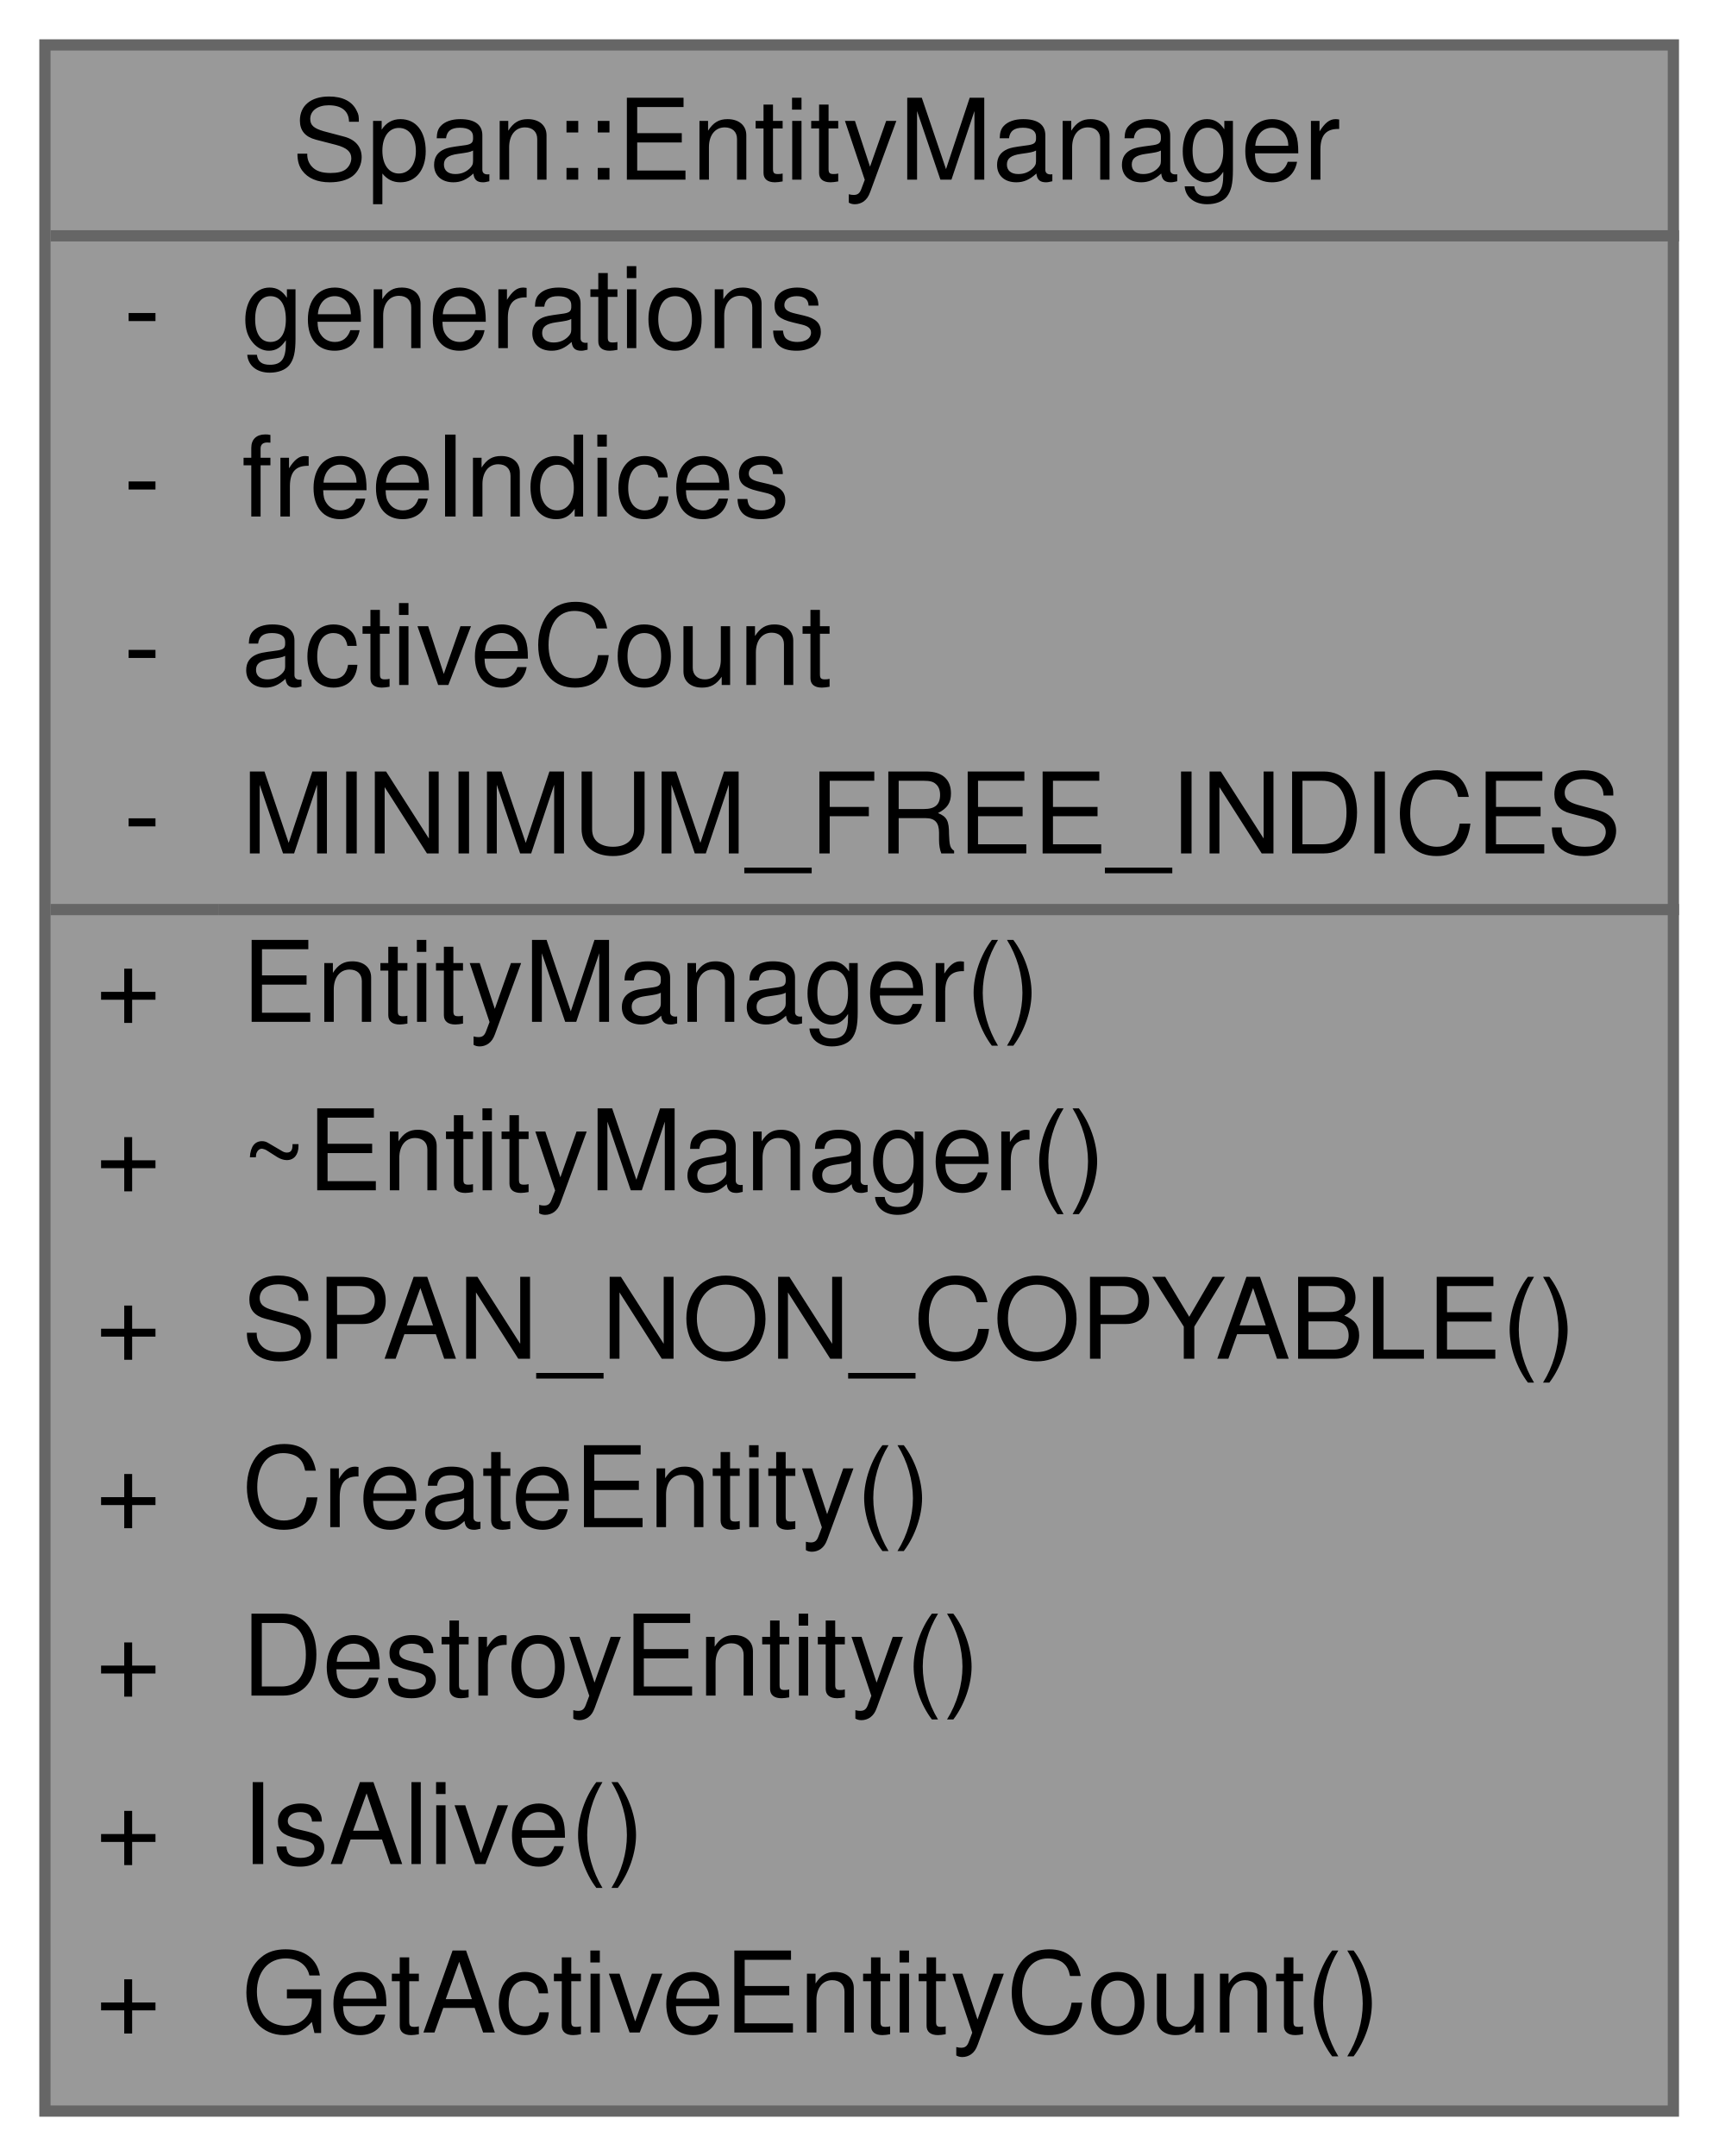
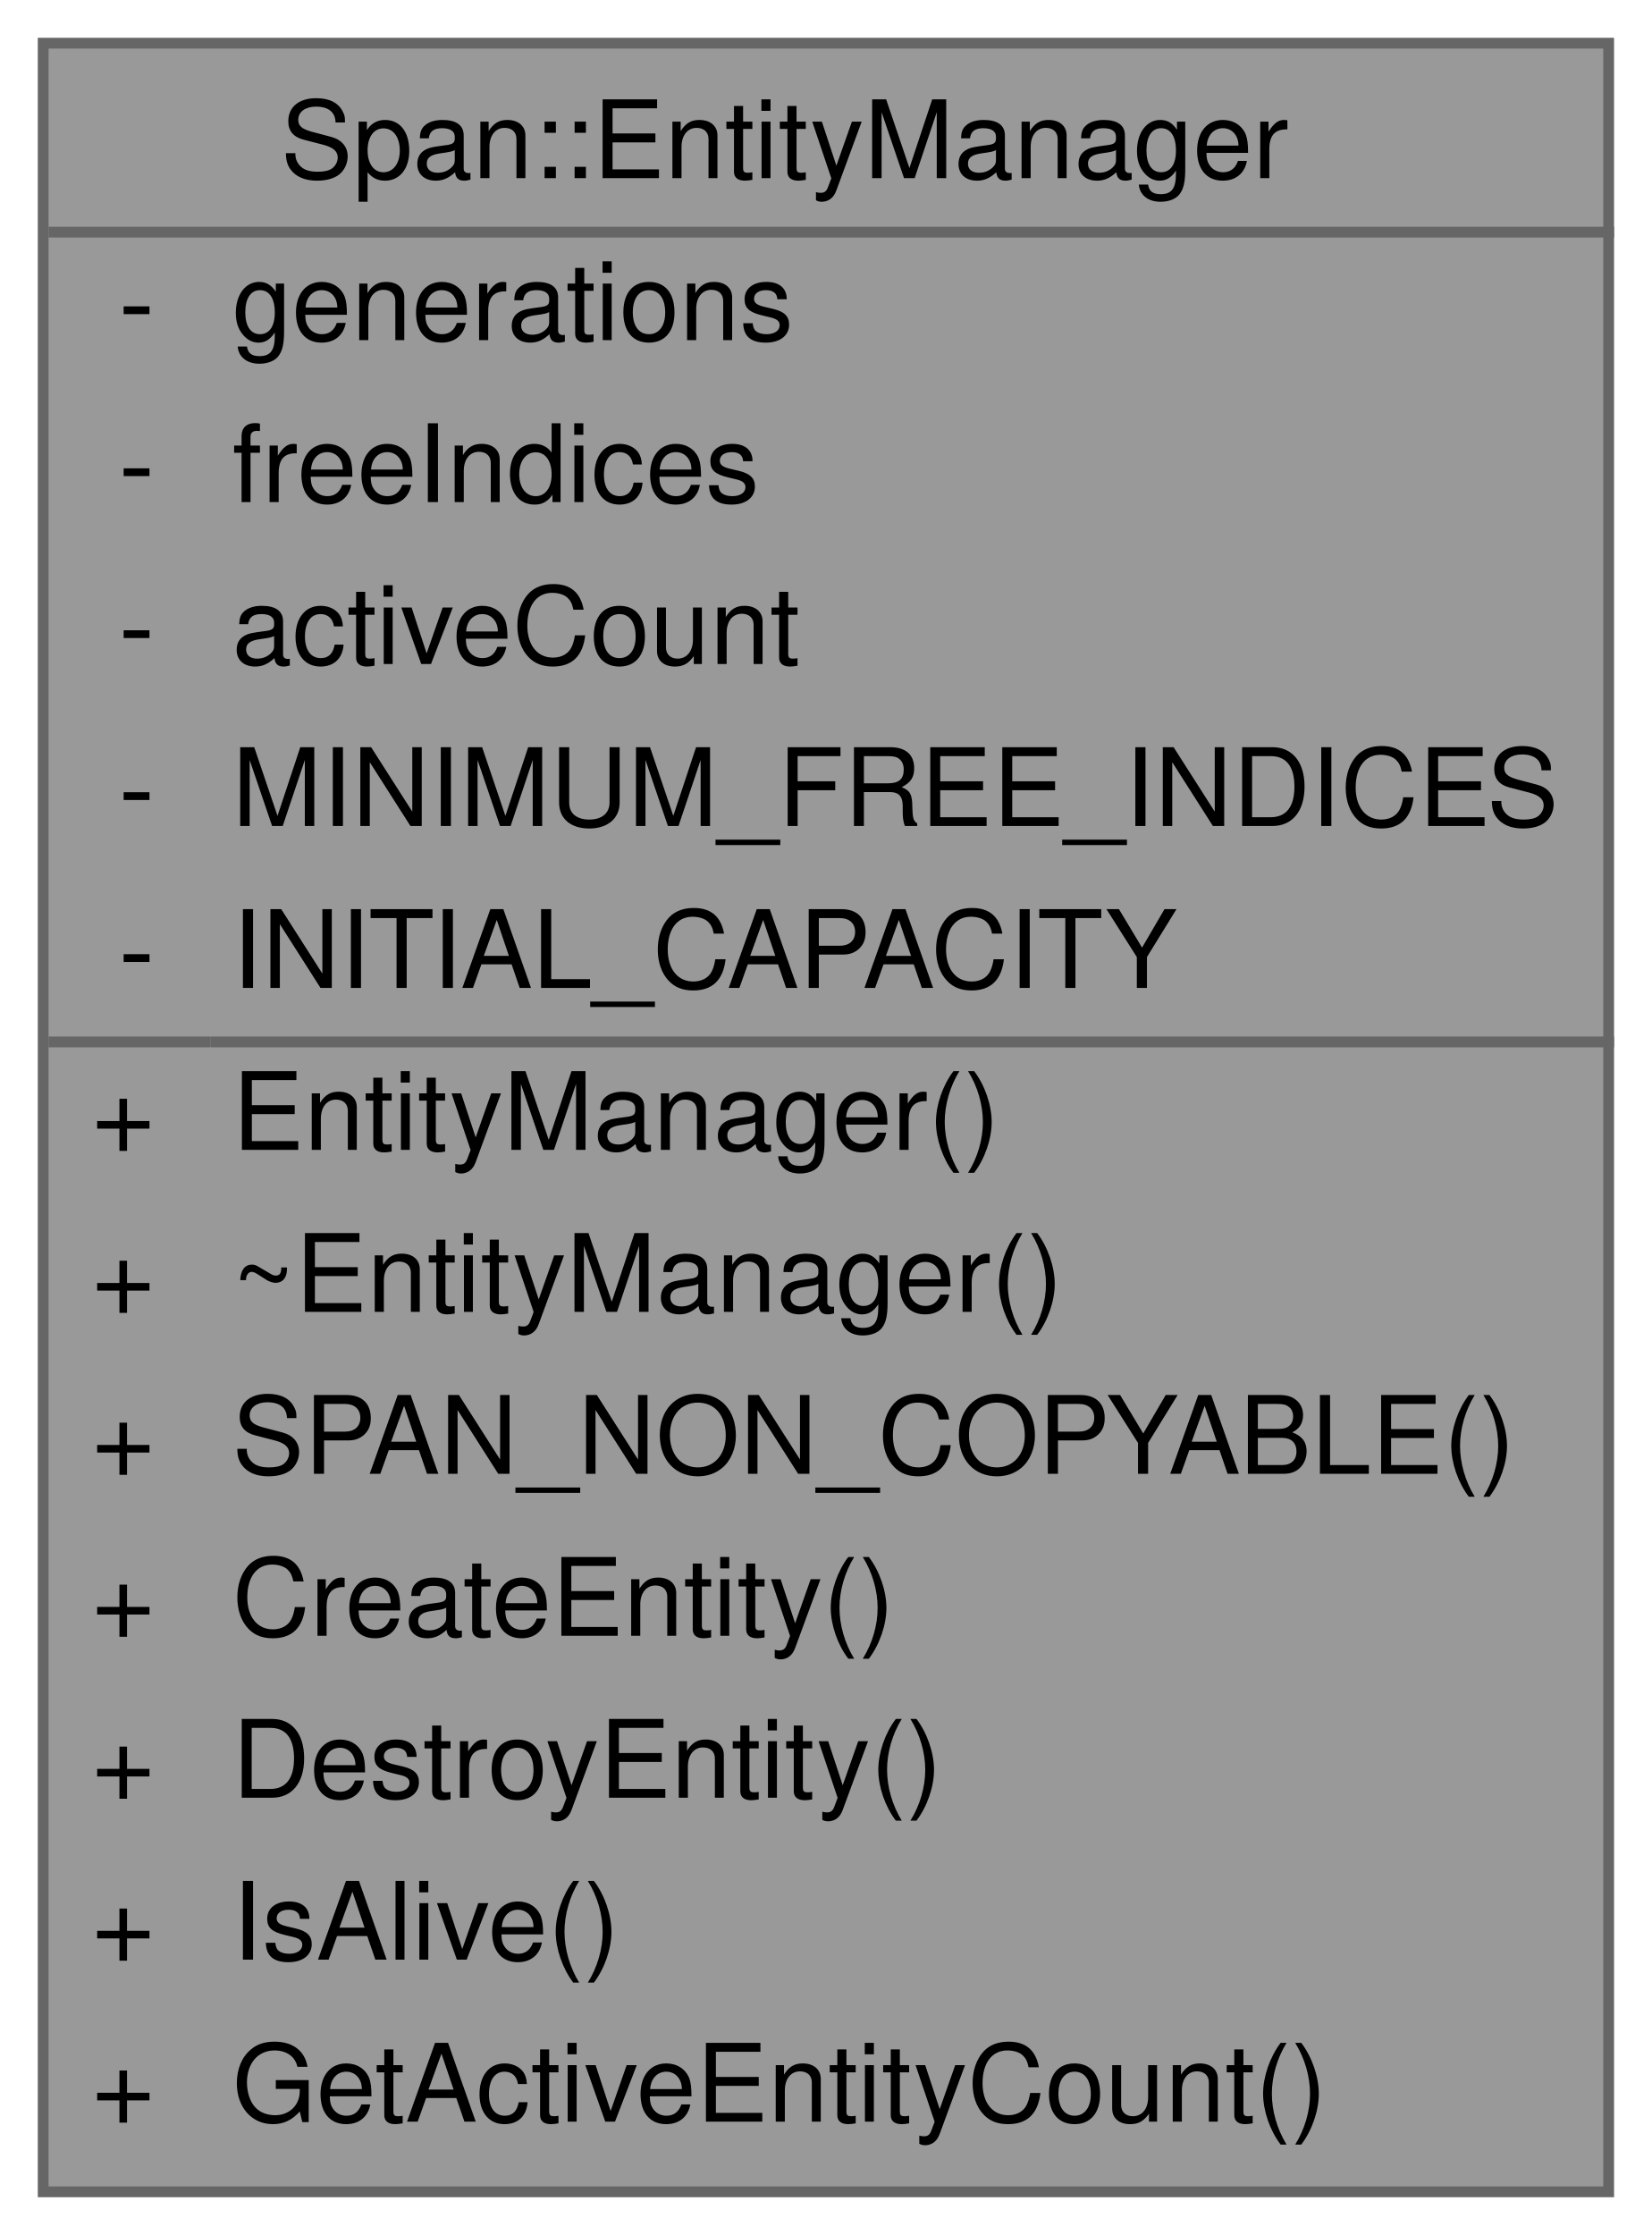
- <svg xmlns="http://www.w3.org/2000/svg" xmlns:xlink="http://www.w3.org/1999/xlink" width="153pt" height="192pt" viewBox="0.00 0.00 153.00 192.00">
-   <g id="graph0" class="graph" transform="scale(1 1) rotate(0) translate(4 188)">
+ <svg xmlns="http://www.w3.org/2000/svg" xmlns:xlink="http://www.w3.org/1999/xlink" width="153pt" height="207pt" viewBox="0.00 0.00 153.00 207.00">
+   <g id="graph0" class="graph" transform="scale(1 1) rotate(0) translate(4 203)">
    <g id="Node000001" class="node">
      <g id="a_Node000001">
        <a xlink:title="🆔 Entity IDの発行、破棄、有効性チェックを行う管理クラス。">
-           <polygon fill="#999999" stroke="transparent" points="145,-184 0,-184 0,0 145,0 145,-184" />
-           <text text-anchor="start" x="22" y="-172" font-family="Helvetica,sans-Serif" font-size="10.00">Span::EntityManager</text>
-           <text text-anchor="start" x="7" y="-157" font-family="Helvetica,sans-Serif" font-size="10.00">-</text>
-           <text text-anchor="start" x="17.5" y="-157" font-family="Helvetica,sans-Serif" font-size="10.00">generations</text>
-           <text text-anchor="start" x="7" y="-142" font-family="Helvetica,sans-Serif" font-size="10.00">-</text>
-           <text text-anchor="start" x="17.5" y="-142" font-family="Helvetica,sans-Serif" font-size="10.00">freeIndices</text>
-           <text text-anchor="start" x="7" y="-127" font-family="Helvetica,sans-Serif" font-size="10.00">-</text>
-           <text text-anchor="start" x="17.5" y="-127" font-family="Helvetica,sans-Serif" font-size="10.00">activeCount</text>
-           <text text-anchor="start" x="7" y="-112" font-family="Helvetica,sans-Serif" font-size="10.00">-</text>
-           <text text-anchor="start" x="17.5" y="-112" font-family="Helvetica,sans-Serif" font-size="10.00">MINIMUM_FREE_INDICES</text>
-           <text text-anchor="start" x="4.5" y="-97" font-family="Helvetica,sans-Serif" font-size="10.00">+</text>
-           <text text-anchor="start" x="17.5" y="-97" font-family="Helvetica,sans-Serif" font-size="10.00">EntityManager()</text>
-           <text text-anchor="start" x="4.5" y="-82" font-family="Helvetica,sans-Serif" font-size="10.00">+</text>
-           <text text-anchor="start" x="17.5" y="-82" font-family="Helvetica,sans-Serif" font-size="10.00">~EntityManager()</text>
-           <text text-anchor="start" x="4.5" y="-67" font-family="Helvetica,sans-Serif" font-size="10.00">+</text>
-           <text text-anchor="start" x="17.5" y="-67" font-family="Helvetica,sans-Serif" font-size="10.00">SPAN_NON_COPYABLE()</text>
-           <text text-anchor="start" x="4.5" y="-52" font-family="Helvetica,sans-Serif" font-size="10.00">+</text>
-           <text text-anchor="start" x="17.5" y="-52" font-family="Helvetica,sans-Serif" font-size="10.00">CreateEntity()</text>
-           <text text-anchor="start" x="4.5" y="-37" font-family="Helvetica,sans-Serif" font-size="10.00">+</text>
-           <text text-anchor="start" x="17.5" y="-37" font-family="Helvetica,sans-Serif" font-size="10.00">DestroyEntity()</text>
-           <text text-anchor="start" x="4.5" y="-22" font-family="Helvetica,sans-Serif" font-size="10.00">+</text>
-           <text text-anchor="start" x="17.5" y="-22" font-family="Helvetica,sans-Serif" font-size="10.00">IsAlive()</text>
-           <text text-anchor="start" x="4.5" y="-7" font-family="Helvetica,sans-Serif" font-size="10.00">+</text>
-           <text text-anchor="start" x="17.5" y="-7" font-family="Helvetica,sans-Serif" font-size="10.00">GetActiveEntityCount()</text>
-           <polygon fill="#666666" stroke="#666666" points="0.5,-167 0.5,-167 145.5,-167 145.5,-167 0.5,-167" />
-           <polygon fill="#666666" stroke="#666666" points="0.5,-107 0.5,-107 15.5,-107 15.5,-107 0.5,-107" />
-           <polygon fill="#666666" stroke="#666666" points="15.5,-107 15.5,-107 145.5,-107 145.5,-107 15.5,-107" />
-           <polygon fill="none" stroke="#666666" points="0,0 0,-184 145,-184 145,0 0,0" />
+           <polygon fill="#999999" stroke="transparent" points="145,-199 0,-199 0,0 145,0 145,-199" />
+           <text text-anchor="start" x="22" y="-186.5" font-family="Helvetica,sans-Serif" font-size="10.00">Span::EntityManager</text>
+           <text text-anchor="start" x="7" y="-171.5" font-family="Helvetica,sans-Serif" font-size="10.00">-</text>
+           <text text-anchor="start" x="17.5" y="-171.5" font-family="Helvetica,sans-Serif" font-size="10.00">generations</text>
+           <text text-anchor="start" x="7" y="-156.5" font-family="Helvetica,sans-Serif" font-size="10.00">-</text>
+           <text text-anchor="start" x="17.5" y="-156.5" font-family="Helvetica,sans-Serif" font-size="10.00">freeIndices</text>
+           <text text-anchor="start" x="7" y="-141.5" font-family="Helvetica,sans-Serif" font-size="10.00">-</text>
+           <text text-anchor="start" x="17.5" y="-141.5" font-family="Helvetica,sans-Serif" font-size="10.00">activeCount</text>
+           <text text-anchor="start" x="7" y="-126.5" font-family="Helvetica,sans-Serif" font-size="10.00">-</text>
+           <text text-anchor="start" x="17.5" y="-126.5" font-family="Helvetica,sans-Serif" font-size="10.00">MINIMUM_FREE_INDICES</text>
+           <text text-anchor="start" x="7" y="-111.5" font-family="Helvetica,sans-Serif" font-size="10.00">-</text>
+           <text text-anchor="start" x="17.5" y="-111.5" font-family="Helvetica,sans-Serif" font-size="10.00">INITIAL_CAPACITY</text>
+           <text text-anchor="start" x="4.5" y="-96.5" font-family="Helvetica,sans-Serif" font-size="10.00">+</text>
+           <text text-anchor="start" x="17.5" y="-96.5" font-family="Helvetica,sans-Serif" font-size="10.00">EntityManager()</text>
+           <text text-anchor="start" x="4.5" y="-81.5" font-family="Helvetica,sans-Serif" font-size="10.00">+</text>
+           <text text-anchor="start" x="17.5" y="-81.5" font-family="Helvetica,sans-Serif" font-size="10.00">~EntityManager()</text>
+           <text text-anchor="start" x="4.5" y="-66.5" font-family="Helvetica,sans-Serif" font-size="10.00">+</text>
+           <text text-anchor="start" x="17.5" y="-66.5" font-family="Helvetica,sans-Serif" font-size="10.00">SPAN_NON_COPYABLE()</text>
+           <text text-anchor="start" x="4.5" y="-51.5" font-family="Helvetica,sans-Serif" font-size="10.00">+</text>
+           <text text-anchor="start" x="17.5" y="-51.5" font-family="Helvetica,sans-Serif" font-size="10.00">CreateEntity()</text>
+           <text text-anchor="start" x="4.5" y="-36.5" font-family="Helvetica,sans-Serif" font-size="10.00">+</text>
+           <text text-anchor="start" x="17.5" y="-36.5" font-family="Helvetica,sans-Serif" font-size="10.00">DestroyEntity()</text>
+           <text text-anchor="start" x="4.5" y="-21.5" font-family="Helvetica,sans-Serif" font-size="10.00">+</text>
+           <text text-anchor="start" x="17.5" y="-21.5" font-family="Helvetica,sans-Serif" font-size="10.00">IsAlive()</text>
+           <text text-anchor="start" x="4.5" y="-6.5" font-family="Helvetica,sans-Serif" font-size="10.00">+</text>
+           <text text-anchor="start" x="17.5" y="-6.5" font-family="Helvetica,sans-Serif" font-size="10.00">GetActiveEntityCount()</text>
+           <polygon fill="#666666" stroke="#666666" points="0.5,-181.5 0.5,-181.5 145.5,-181.5 145.5,-181.5 0.5,-181.5" />
+           <polygon fill="#666666" stroke="#666666" points="0.5,-106.5 0.5,-106.5 15.5,-106.5 15.5,-106.5 0.5,-106.5" />
+           <polygon fill="#666666" stroke="#666666" points="15.5,-106.5 15.5,-106.5 145.5,-106.5 145.5,-106.5 15.5,-106.5" />
+           <polygon fill="none" stroke="#666666" points="0,0 0,-199 145,-199 145,0 0,0" />
        </a>
      </g>
    </g>
  </g>
</svg>
